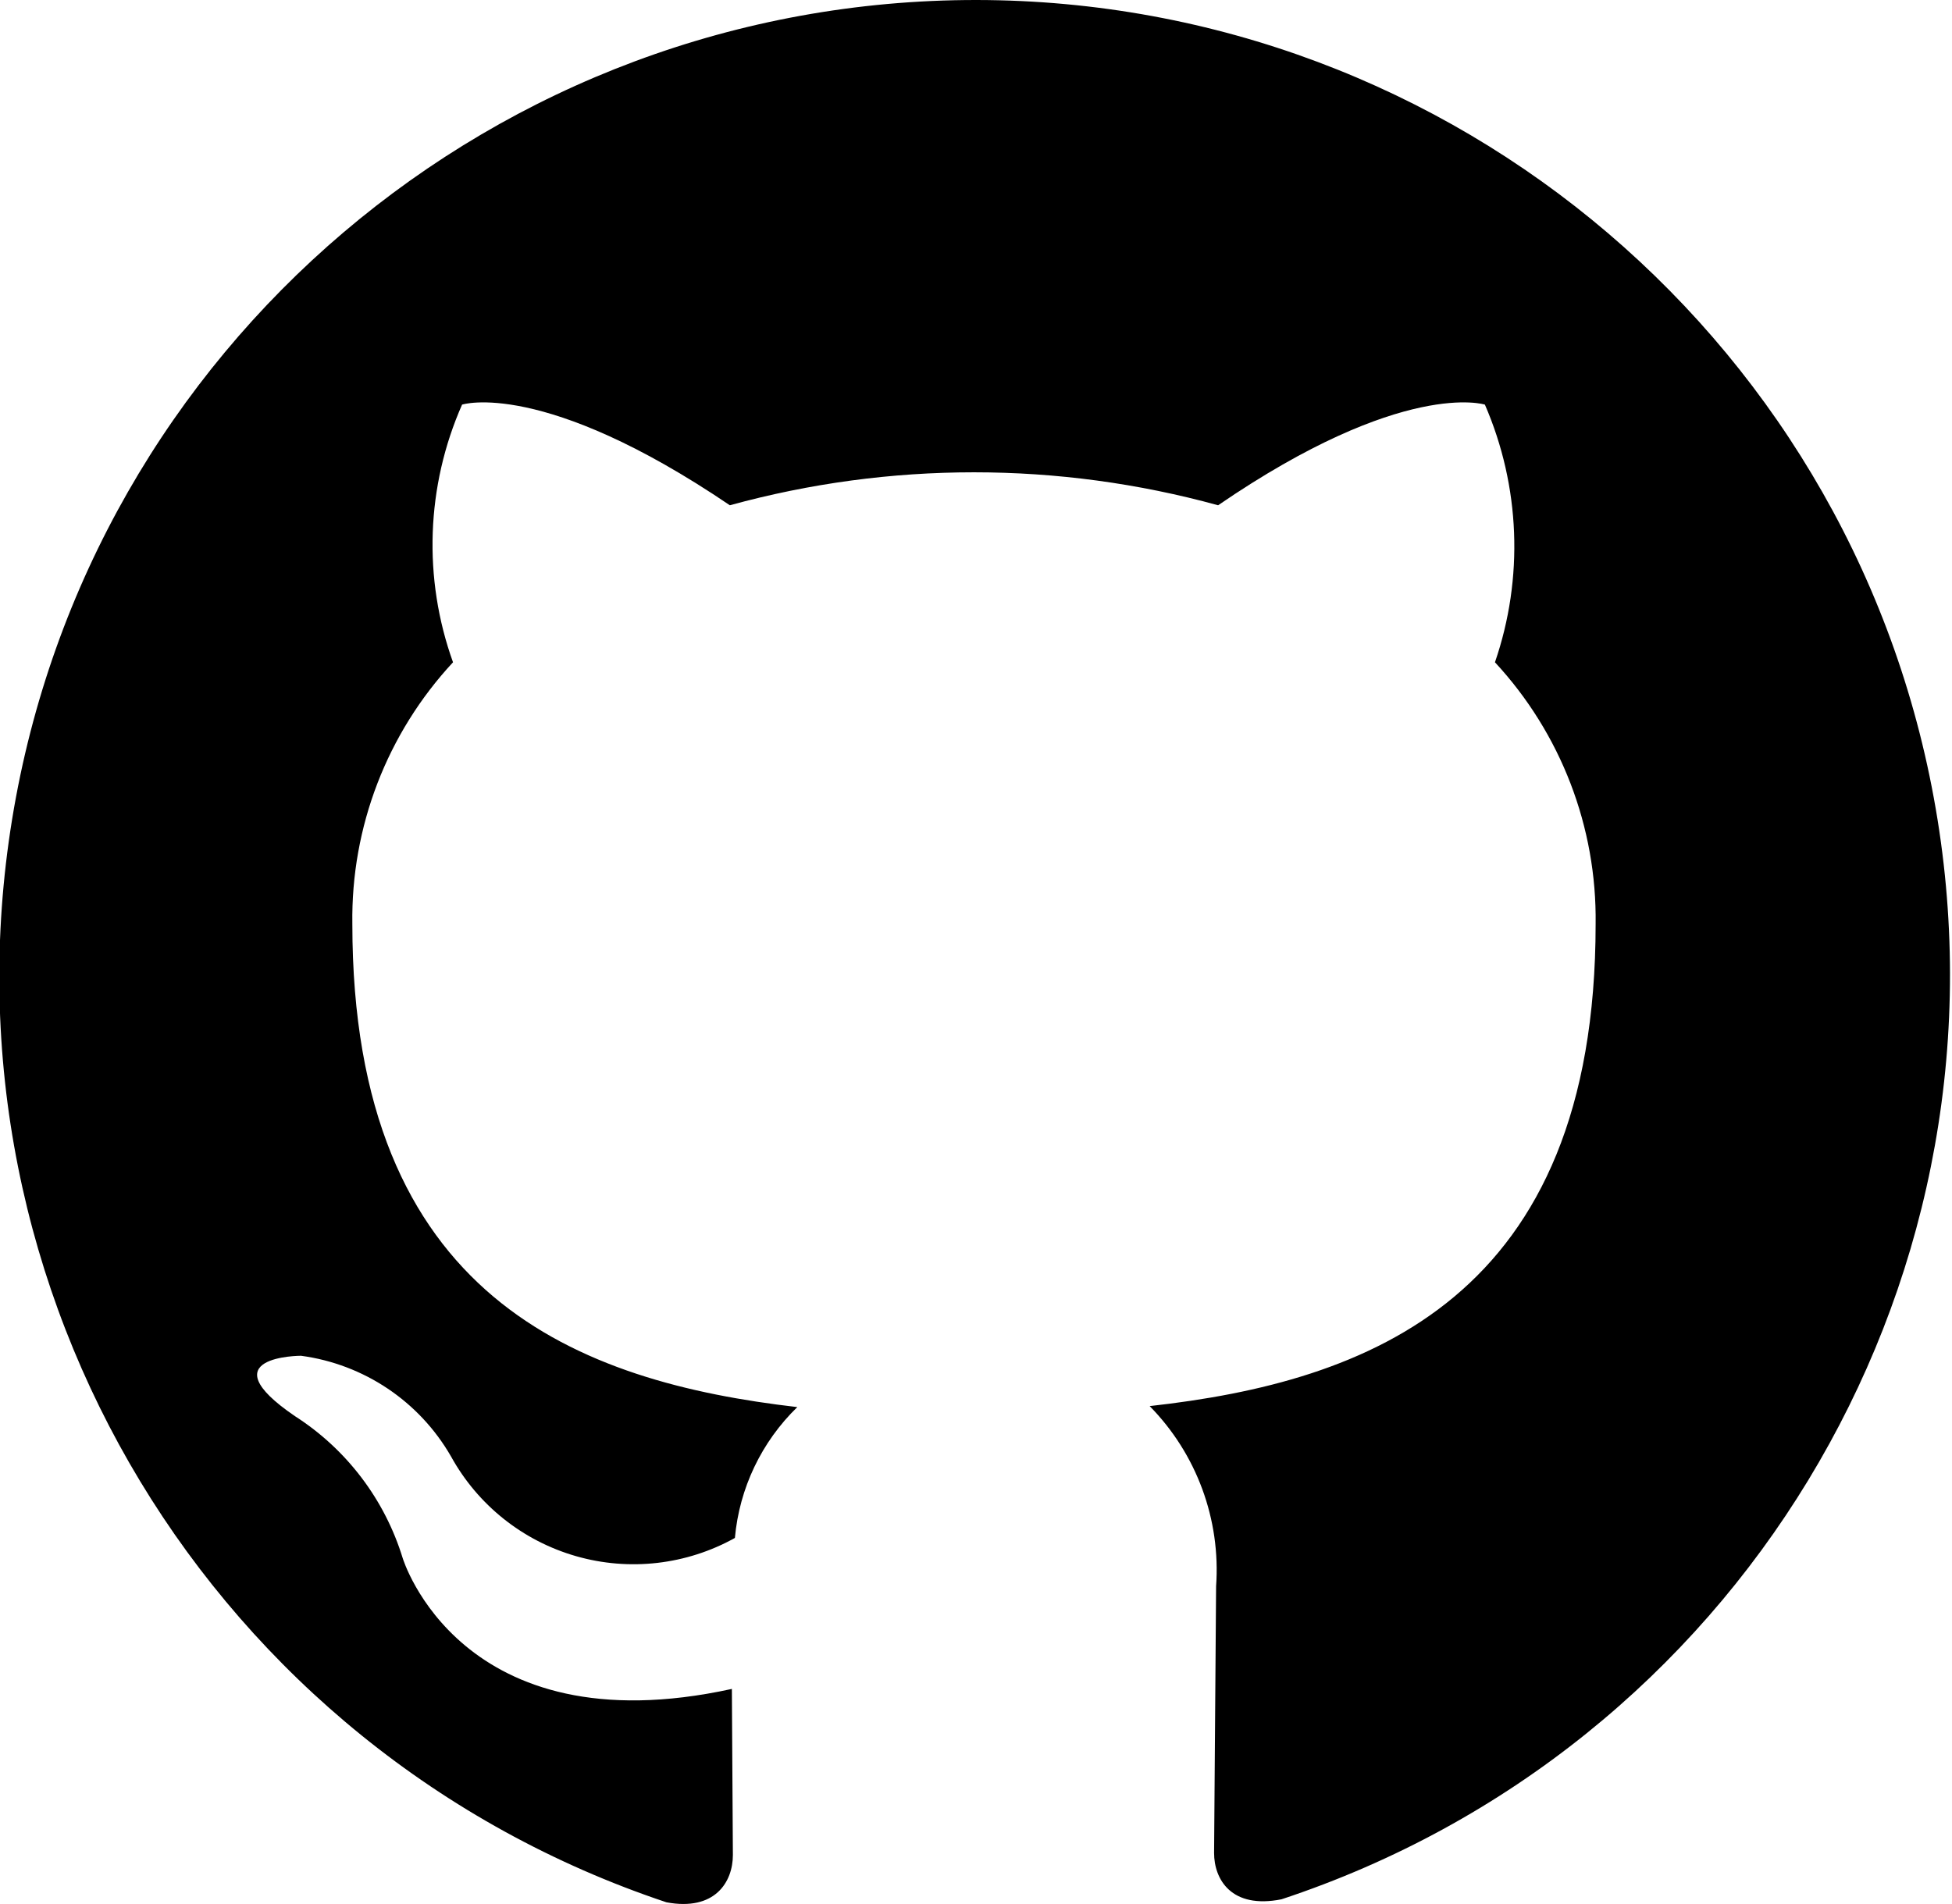
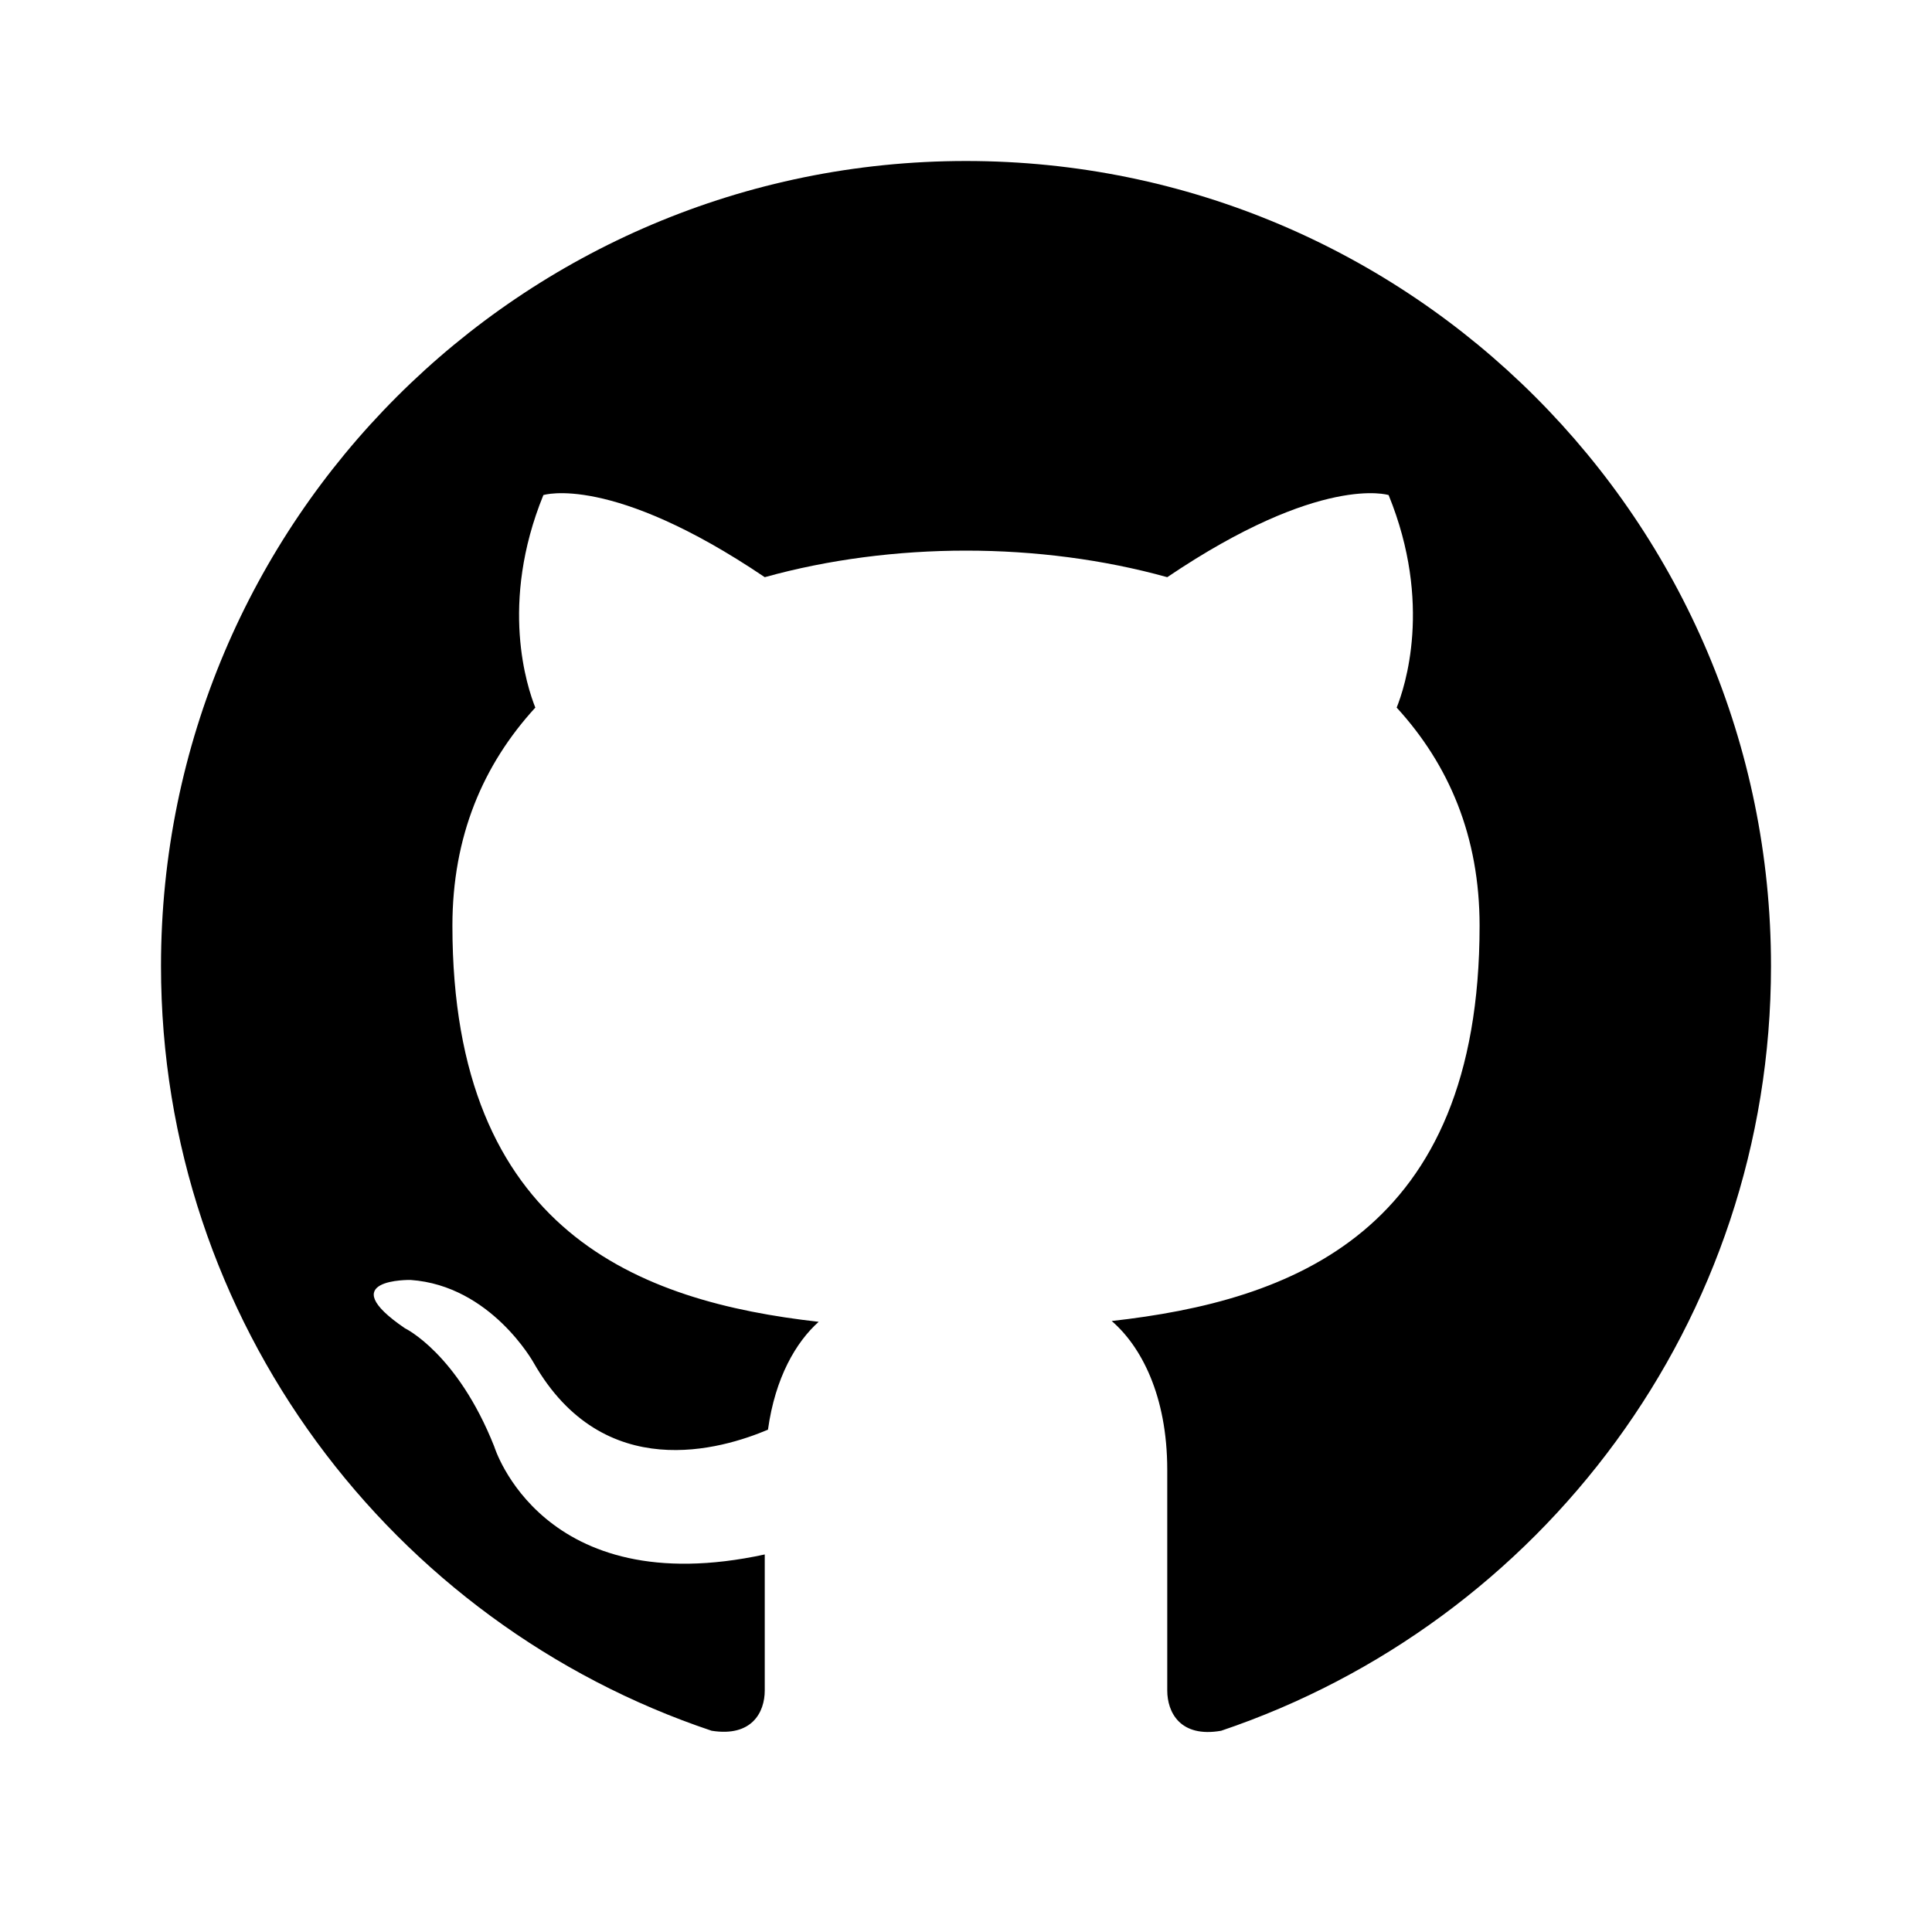
- <svg xmlns="http://www.w3.org/2000/svg" viewBox="0 0 19.39 18.91">
-   <path d="M9.7 0A9.7 9.7 0 0 0 6.62 18.9c.48.09.66-.2.66-.47l-.01-1.65c-2.7.59-3.27-1.3-3.27-1.3a2.57 2.57 0 0 0-1.07-1.41c-.88-.6.06-.6.06-.6a2.03 2.03 0 0 1 1.49 1 2.07 2.07 0 0 0 2.82.81 2.07 2.07 0 0 1 .62-1.3C5.76 13.73 3.5 12.9 3.5 9.18a3.74 3.74 0 0 1 1-2.6 3.45 3.45 0 0 1 .09-2.56s.8-.26 2.66 1a9.14 9.14 0 0 1 4.85 0c1.84-1.26 2.65-1 2.65-1a3.54 3.54 0 0 1 .1 2.56 3.75 3.75 0 0 1 1 2.6c0 3.73-2.27 4.55-4.43 4.79a2.32 2.32 0 0 1 .66 1.79l-.02 2.65c0 .26.17.56.67.46A9.68 9.68 0 0 0 9.7 0" />
+ <svg xmlns="http://www.w3.org/2000/svg" viewBox="0 0 24 24">
+   <path d="M12 2A10 10 0 0 0 2 12c0 4.42 2.87 8.17 6.84 9.5.5.08.66-.23.66-.5v-1.69c-2.77.6-3.36-1.34-3.36-1.34-.46-1.16-1.11-1.47-1.11-1.47-.91-.62.07-.6.07-.6 1 .07 1.53 1.03 1.53 1.03.87 1.52 2.34 1.07 2.91.83.09-.65.35-1.09.63-1.34-2.22-.25-4.55-1.11-4.55-4.92 0-1.11.38-2 1.03-2.71-.1-.25-.45-1.29.1-2.64 0 0 .84-.27 2.75 1.02.79-.22 1.65-.33 2.5-.33.85 0 1.71.11 2.5.33 1.91-1.29 2.75-1.02 2.75-1.02.55 1.35.2 2.39.1 2.64.65.71 1.03 1.6 1.03 2.71 0 3.82-2.34 4.66-4.57 4.91.36.31.69.92.69 1.85V21c0 .27.16.59.67.5C19.14 20.16 22 16.42 22 12A10 10 0 0 0 12 2z" />
</svg>
